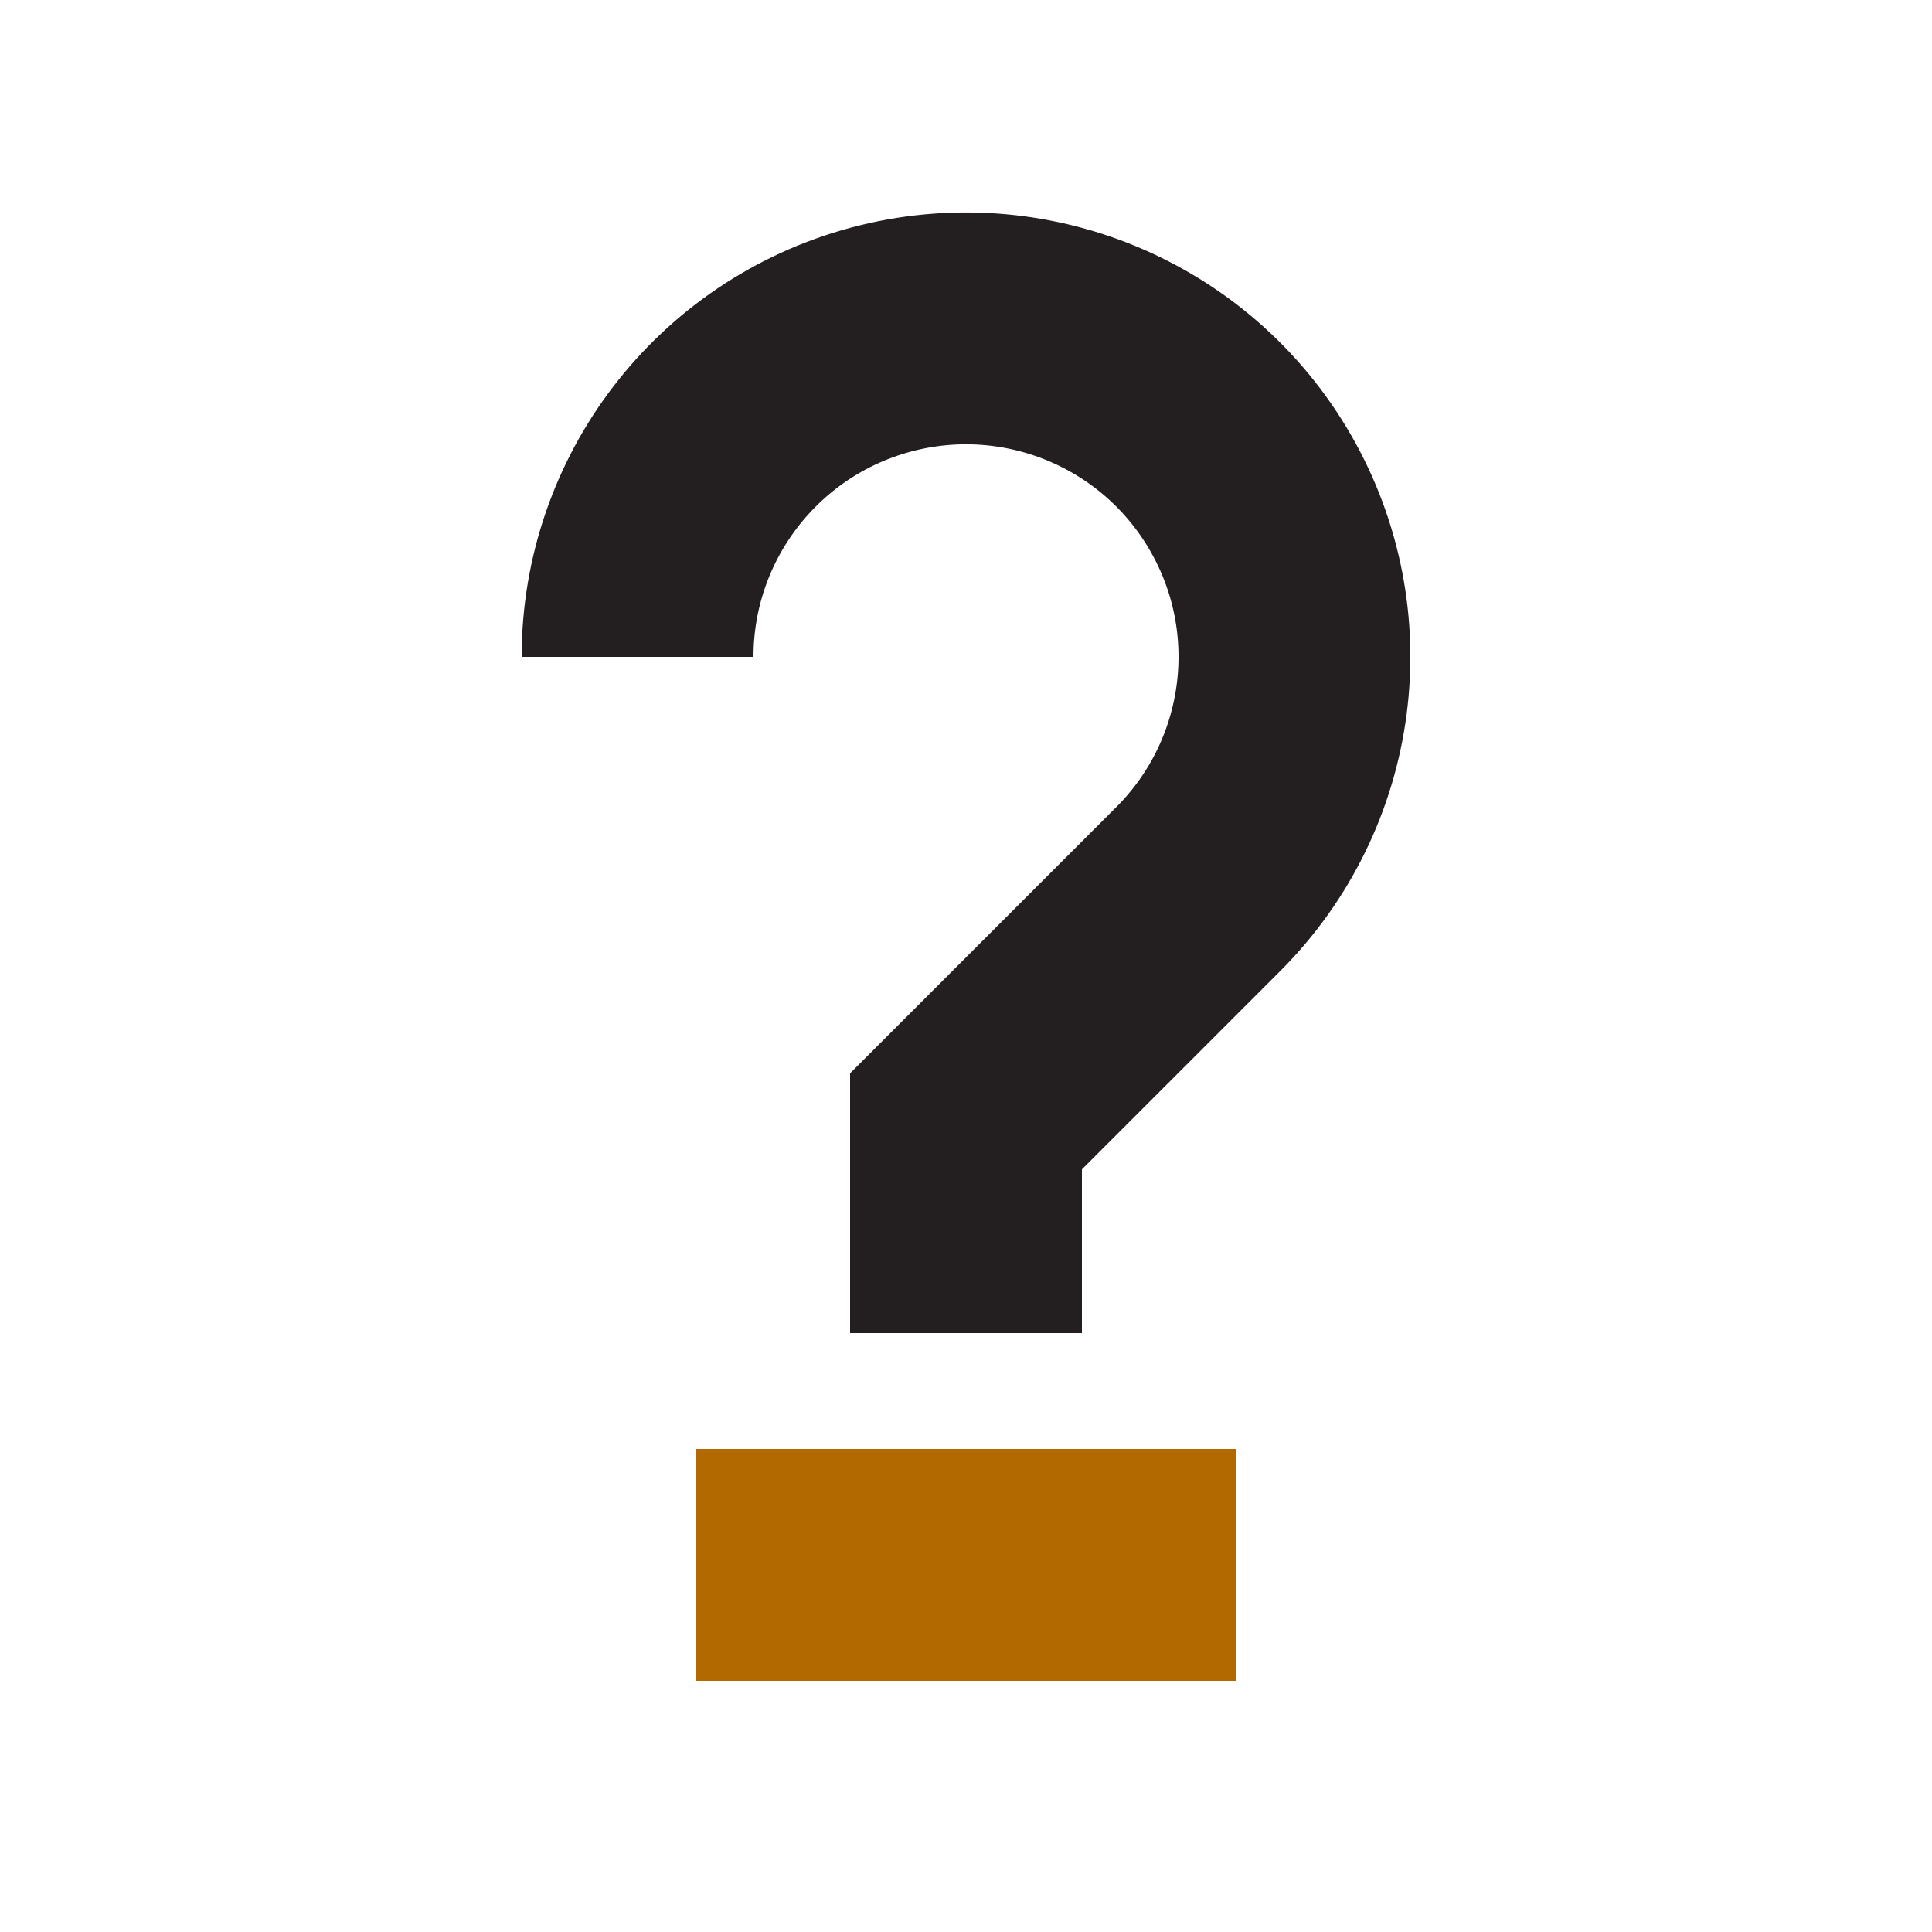
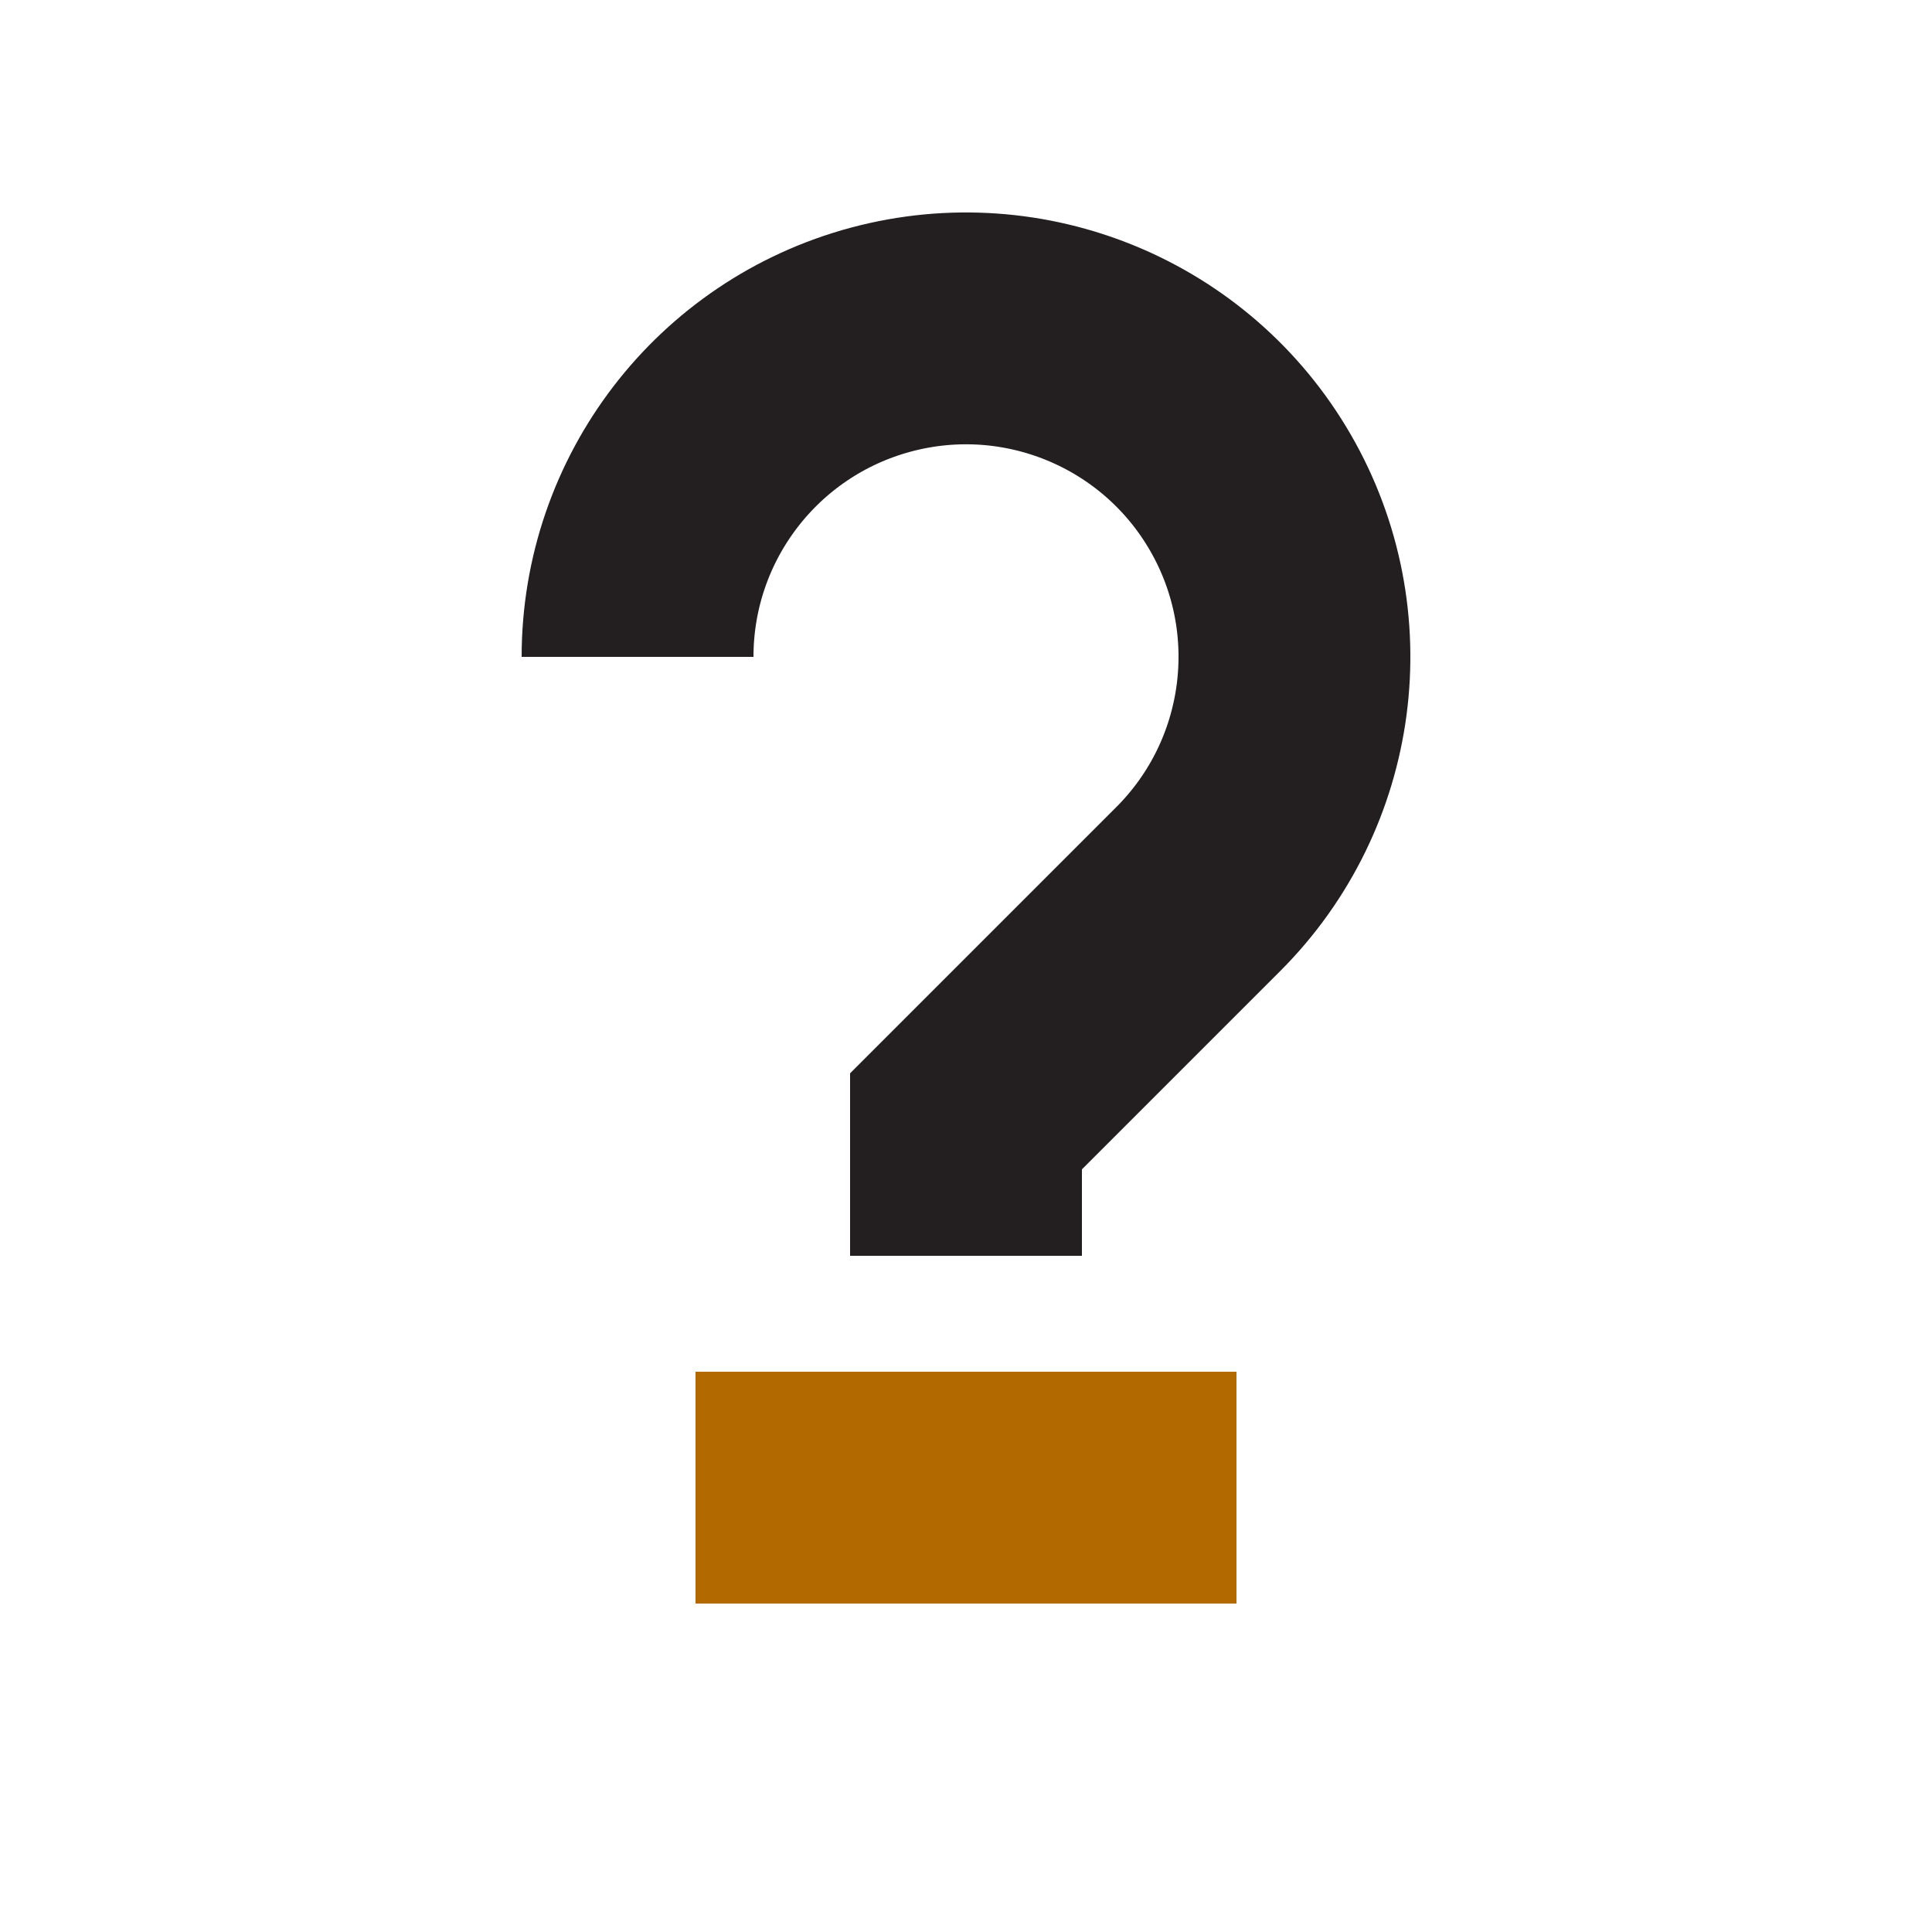
<svg xmlns="http://www.w3.org/2000/svg" width="200" height="200" viewBox="0 0 200.00 200.00" role="img">
-   <path d="M66 68A34 34 0 1 1 124.04 92.04L100 116.08V138" fill="none" stroke="#231F20" stroke-width="24" stroke-linecap="butt" stroke-linejoin="miter" stroke-miterlimit="4" />
-   <path d="M72 162H128" stroke="#B26A00" stroke-width="24" stroke-linecap="butt" stroke-linejoin="miter" stroke-miterlimit="4" />
+   <path d="M66 68A34 34 0 1 1 124.04 92.04L100 116.08V130" fill="none" stroke="#231F20" stroke-width="24" stroke-linecap="butt" stroke-linejoin="miter" stroke-miterlimit="4" />
+   <path d="M72 154H128" stroke="#B26A00" stroke-width="24" stroke-linecap="butt" stroke-linejoin="miter" stroke-miterlimit="4" />
</svg>
